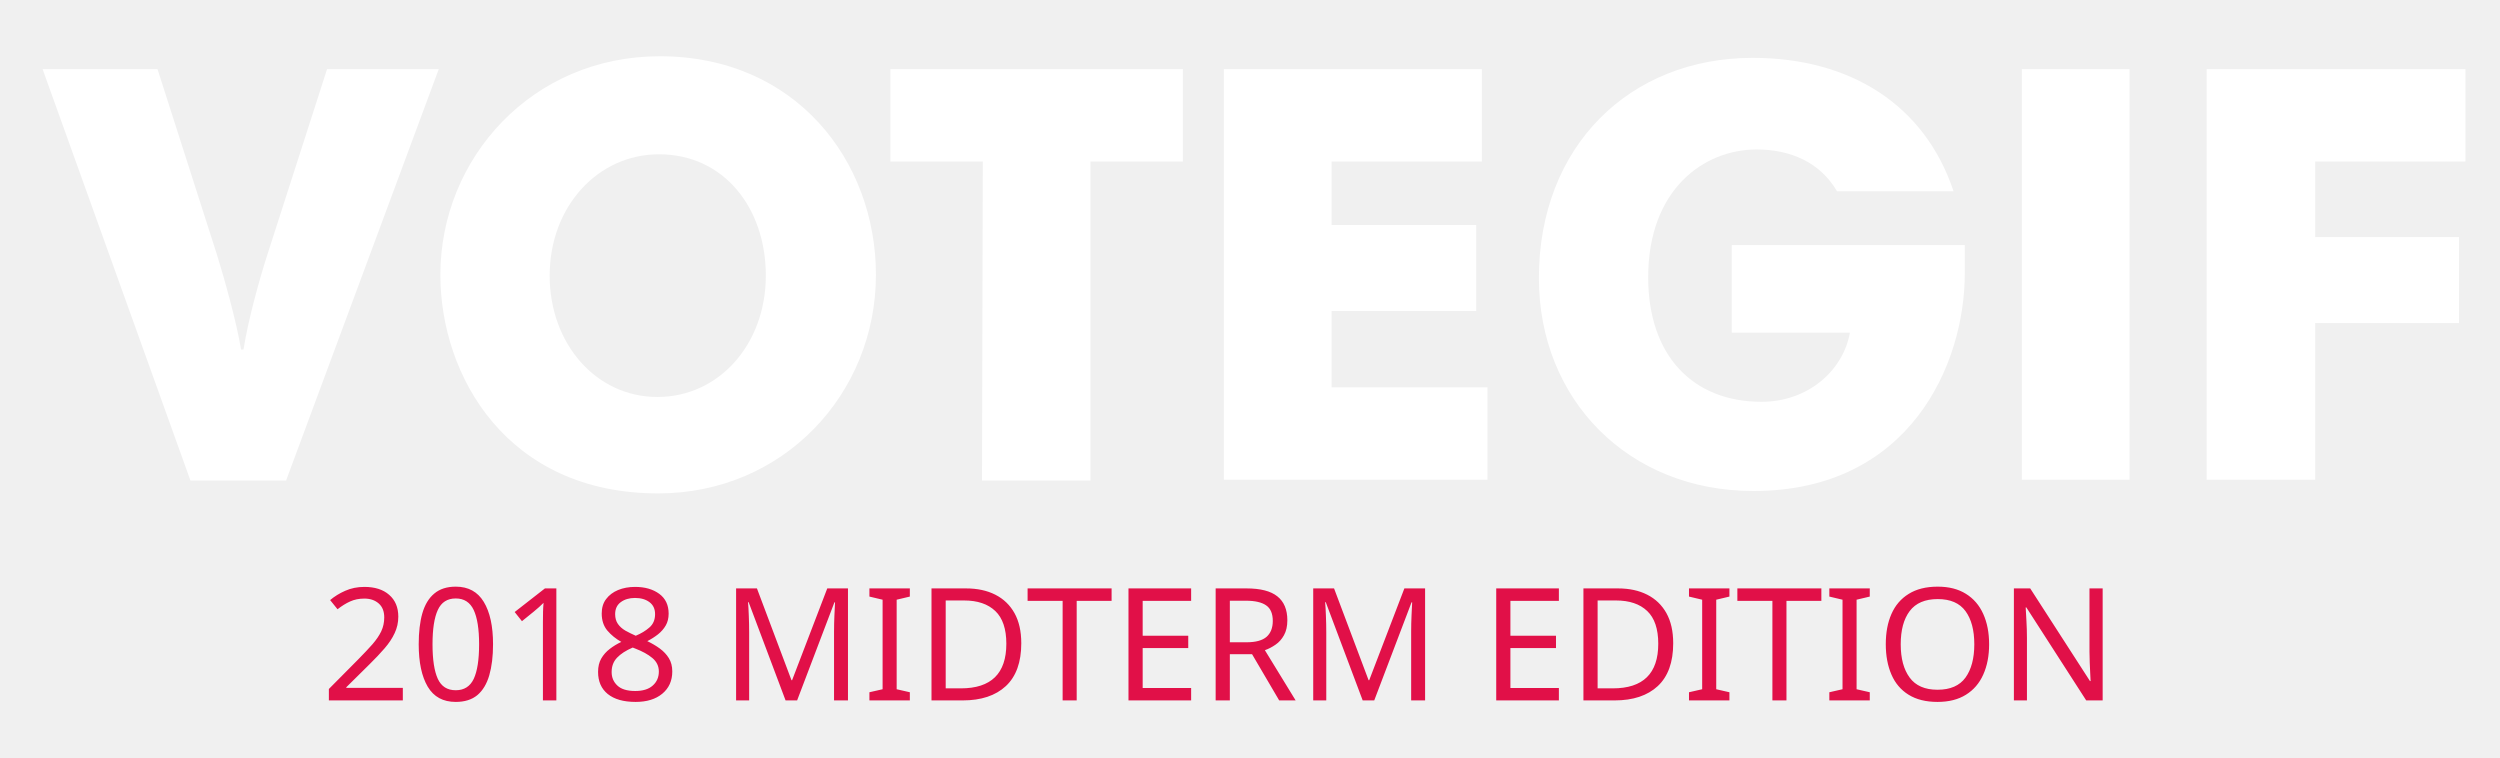
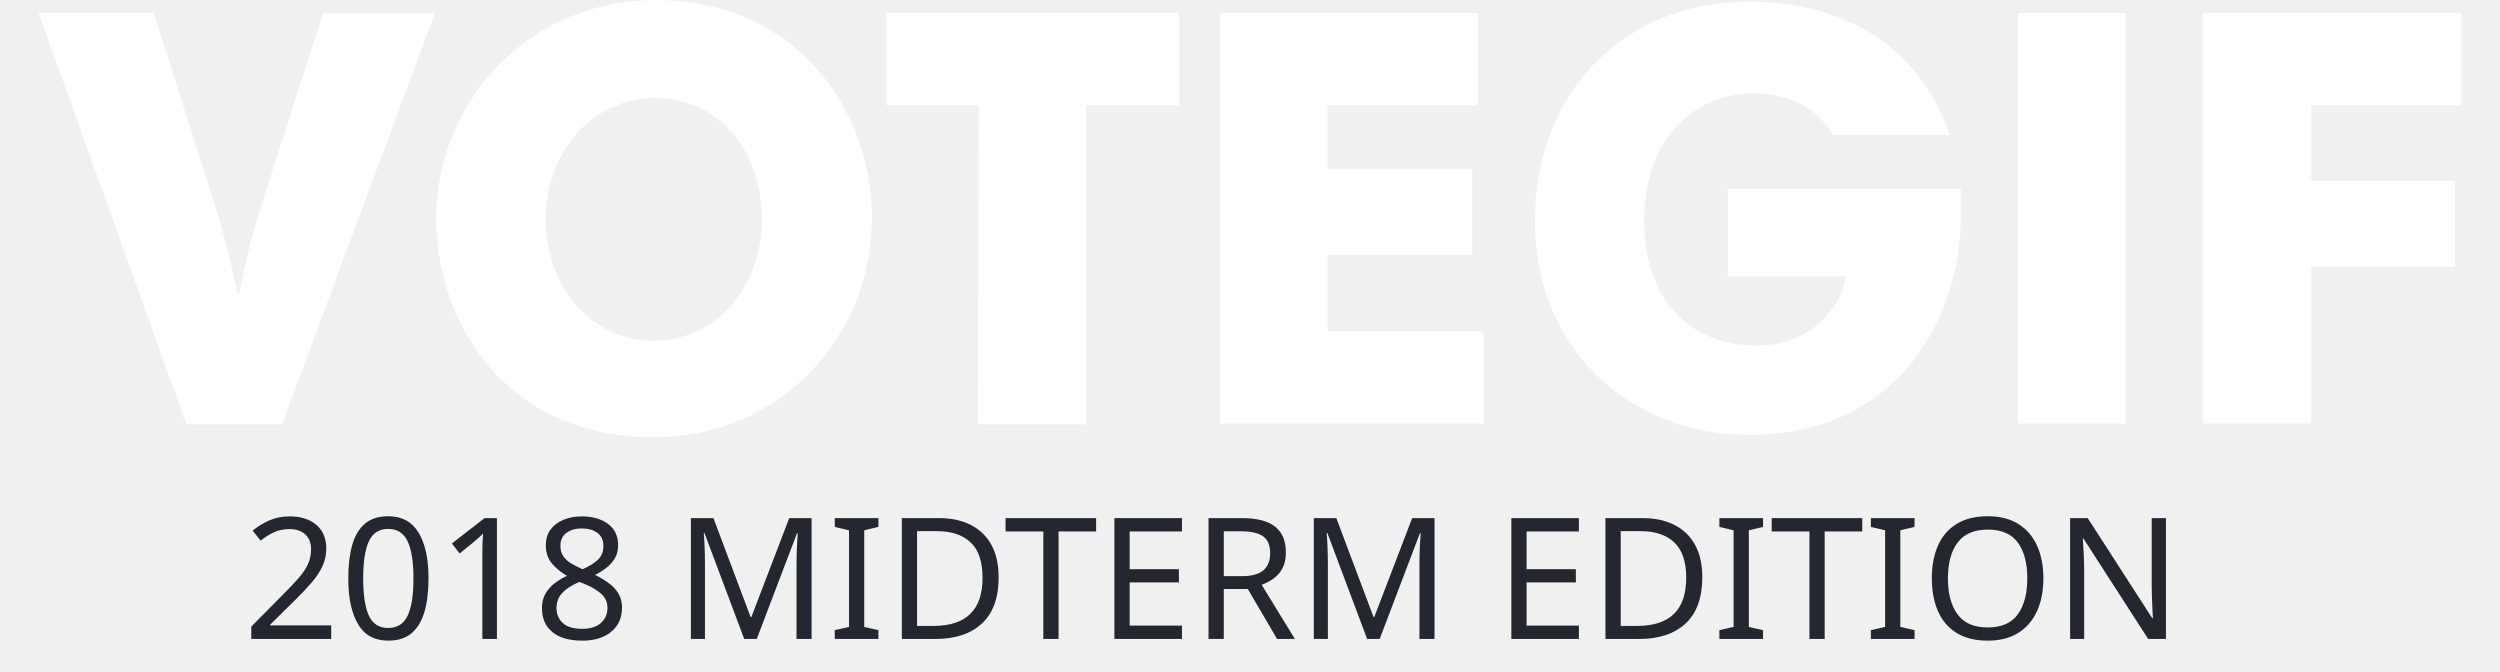
- <svg xmlns="http://www.w3.org/2000/svg" version="1.1" id="Layer_1" x="0px" y="0px" viewBox="0 0 311.1 94.3" style="enable-background:new 0 0 311.1 94.3;" xml:space="preserve">
-   <style type="text/css">
- 	.st0{fill:#FFFFFF;}
- 	.st1{fill:#E11048;}
- 	.st2{font-family:'OpenSans-Extrabold';}
- 	.st3{font-size:19.515px;}
- </style>
+ <svg xmlns="http://www.w3.org/2000/svg" version="1.1" id="Layer_1" x="0px" y="0px" viewBox="0 292.2 1920 515.8" enable-background="new 0 292.2 1920 515.8" xml:space="preserve">
  <g>
-     <path class="st0" d="M35.6,59.8H23.7L5.3,8.6h14.3L27,31.7c0.9,2.9,2.4,8.2,3,11.8h0.3c0.6-3.8,2-8.8,3-11.9l7.4-23h13.9L35.6,59.8   z" />
-     <path class="st0" d="M82.1,7C99,7,109,20,109,34.2c0,14.8-11.5,27.2-27.1,27.2c-18.8,0-27.1-14.6-27.1-27.2   C54.8,19.7,66.2,7,82.1,7z M81.8,49.4c7.7,0,13.5-6.6,13.5-15.1c0-8.4-5.2-15.1-13.3-15.1c-7.6,0-13.6,6.5-13.6,15.1   C68.4,42.8,74.2,49.4,81.8,49.4z" />
-     <path class="st0" d="M122.3,20.1h-11.5V8.6h36.4v11.5h-11.5v39.7h-13.5L122.3,20.1L122.3,20.1z" />
-     <path class="st0" d="M184.4,20.1h-18.7V28h18v10.7h-18v9.5h19.4v11.5h-32.8V8.6h32.1V20.1z" />
-     <path class="st0" d="M244.5,30.5V34c0,11.4-6.9,27.1-26.3,27.1c-15.6,0-26.7-11.4-26.7-26.5c0-16.4,11.3-27.4,26.6-27.4   c12.1,0,21.4,5.8,25,16.6h-14.5c-2.1-3.6-5.8-5.2-10-5.2c-6.6,0-13.5,5-13.5,15.9c0,9.8,5.6,15.5,14.1,15.5c5.9,0,10.2-4,11-8.6   h-14.7V30.5H244.5z" />
-     <path class="st0" d="M251.6,8.6H265v51.1h-13.4V8.6z" />
-     <path class="st0" d="M306.8,20.1h-18.7v9.4H306v10.7h-17.9v19.5h-13.5V8.6h32.2V20.1z" />
+     <path fill="#FFFFFF" d="M216.6,618.1h-73.4l-113.6-316h88.3l45.7,142.6c5.6,17.9,14.8,50.6,18.5,72.8h1.9   c3.7-23.5,12.3-54.3,18.5-73.4l45.7-141.9h85.8L216.6,618.1z" />
+     <path fill="#FFFFFF" d="M503.6,292.2c104.3,0,166,80.2,166,167.9c0,91.3-71,167.9-167.3,167.9c-116,0-167.3-90.1-167.3-167.9   C335.1,370.6,405.5,292.2,503.6,292.2z M501.8,553.9c47.5,0,83.3-40.7,83.3-93.2c0-51.8-32.1-93.2-82.1-93.2   c-46.9,0-83.9,40.1-83.9,93.2C419.1,513.2,454.9,553.9,501.8,553.9z" />
+     <path fill="#FFFFFF" d="M751.7,373.1h-71v-71h224.6v71h-71v245h-83.3L751.7,373.1L751.7,373.1z" />
+     <path fill="#FFFFFF" d="M1135,373.1h-115.4v48.8h111.1v66h-111.1v58.6h119.7v71H936.9V302.1H1135V373.1z" />
+     <path fill="#FFFFFF" d="M1505.9,437.2v21.6c0,70.4-42.6,167.3-162.3,167.3c-96.3,0-164.8-70.4-164.8-163.5   c0-101.2,69.7-169.1,164.2-169.1c74.7,0,132.1,35.8,154.3,102.4h-89.5c-13-22.2-35.8-32.1-61.7-32.1c-40.7,0-83.3,30.9-83.3,98.1   c0,60.5,34.6,95.7,87,95.7c36.4,0,63-24.7,67.9-53.1h-90.7v-67.3H1505.9z" />
+     <path fill="#FFFFFF" d="M1549.7,302.1h82.7v315.4h-82.7V302.1z" />
+     <path fill="#FFFFFF" d="M1890.4,373.1H1775v58h110.5v66H1775v120.3h-83.3V302.1h198.7L1890.4,373.1L1890.4,373.1z" />
  </g>
-   <text transform="matrix(1 0 0 1 39.9869 87.1592)" class="st1 st2 st3">2018 MIDTERM EDITION</text>
+   <text transform="matrix(1 0 0 1 186.7587 782.9204)" fill="#242630" font-family="'OpenSans-Extrabold'" font-size="130">2018 MIDTERM EDITION</text>
</svg>
